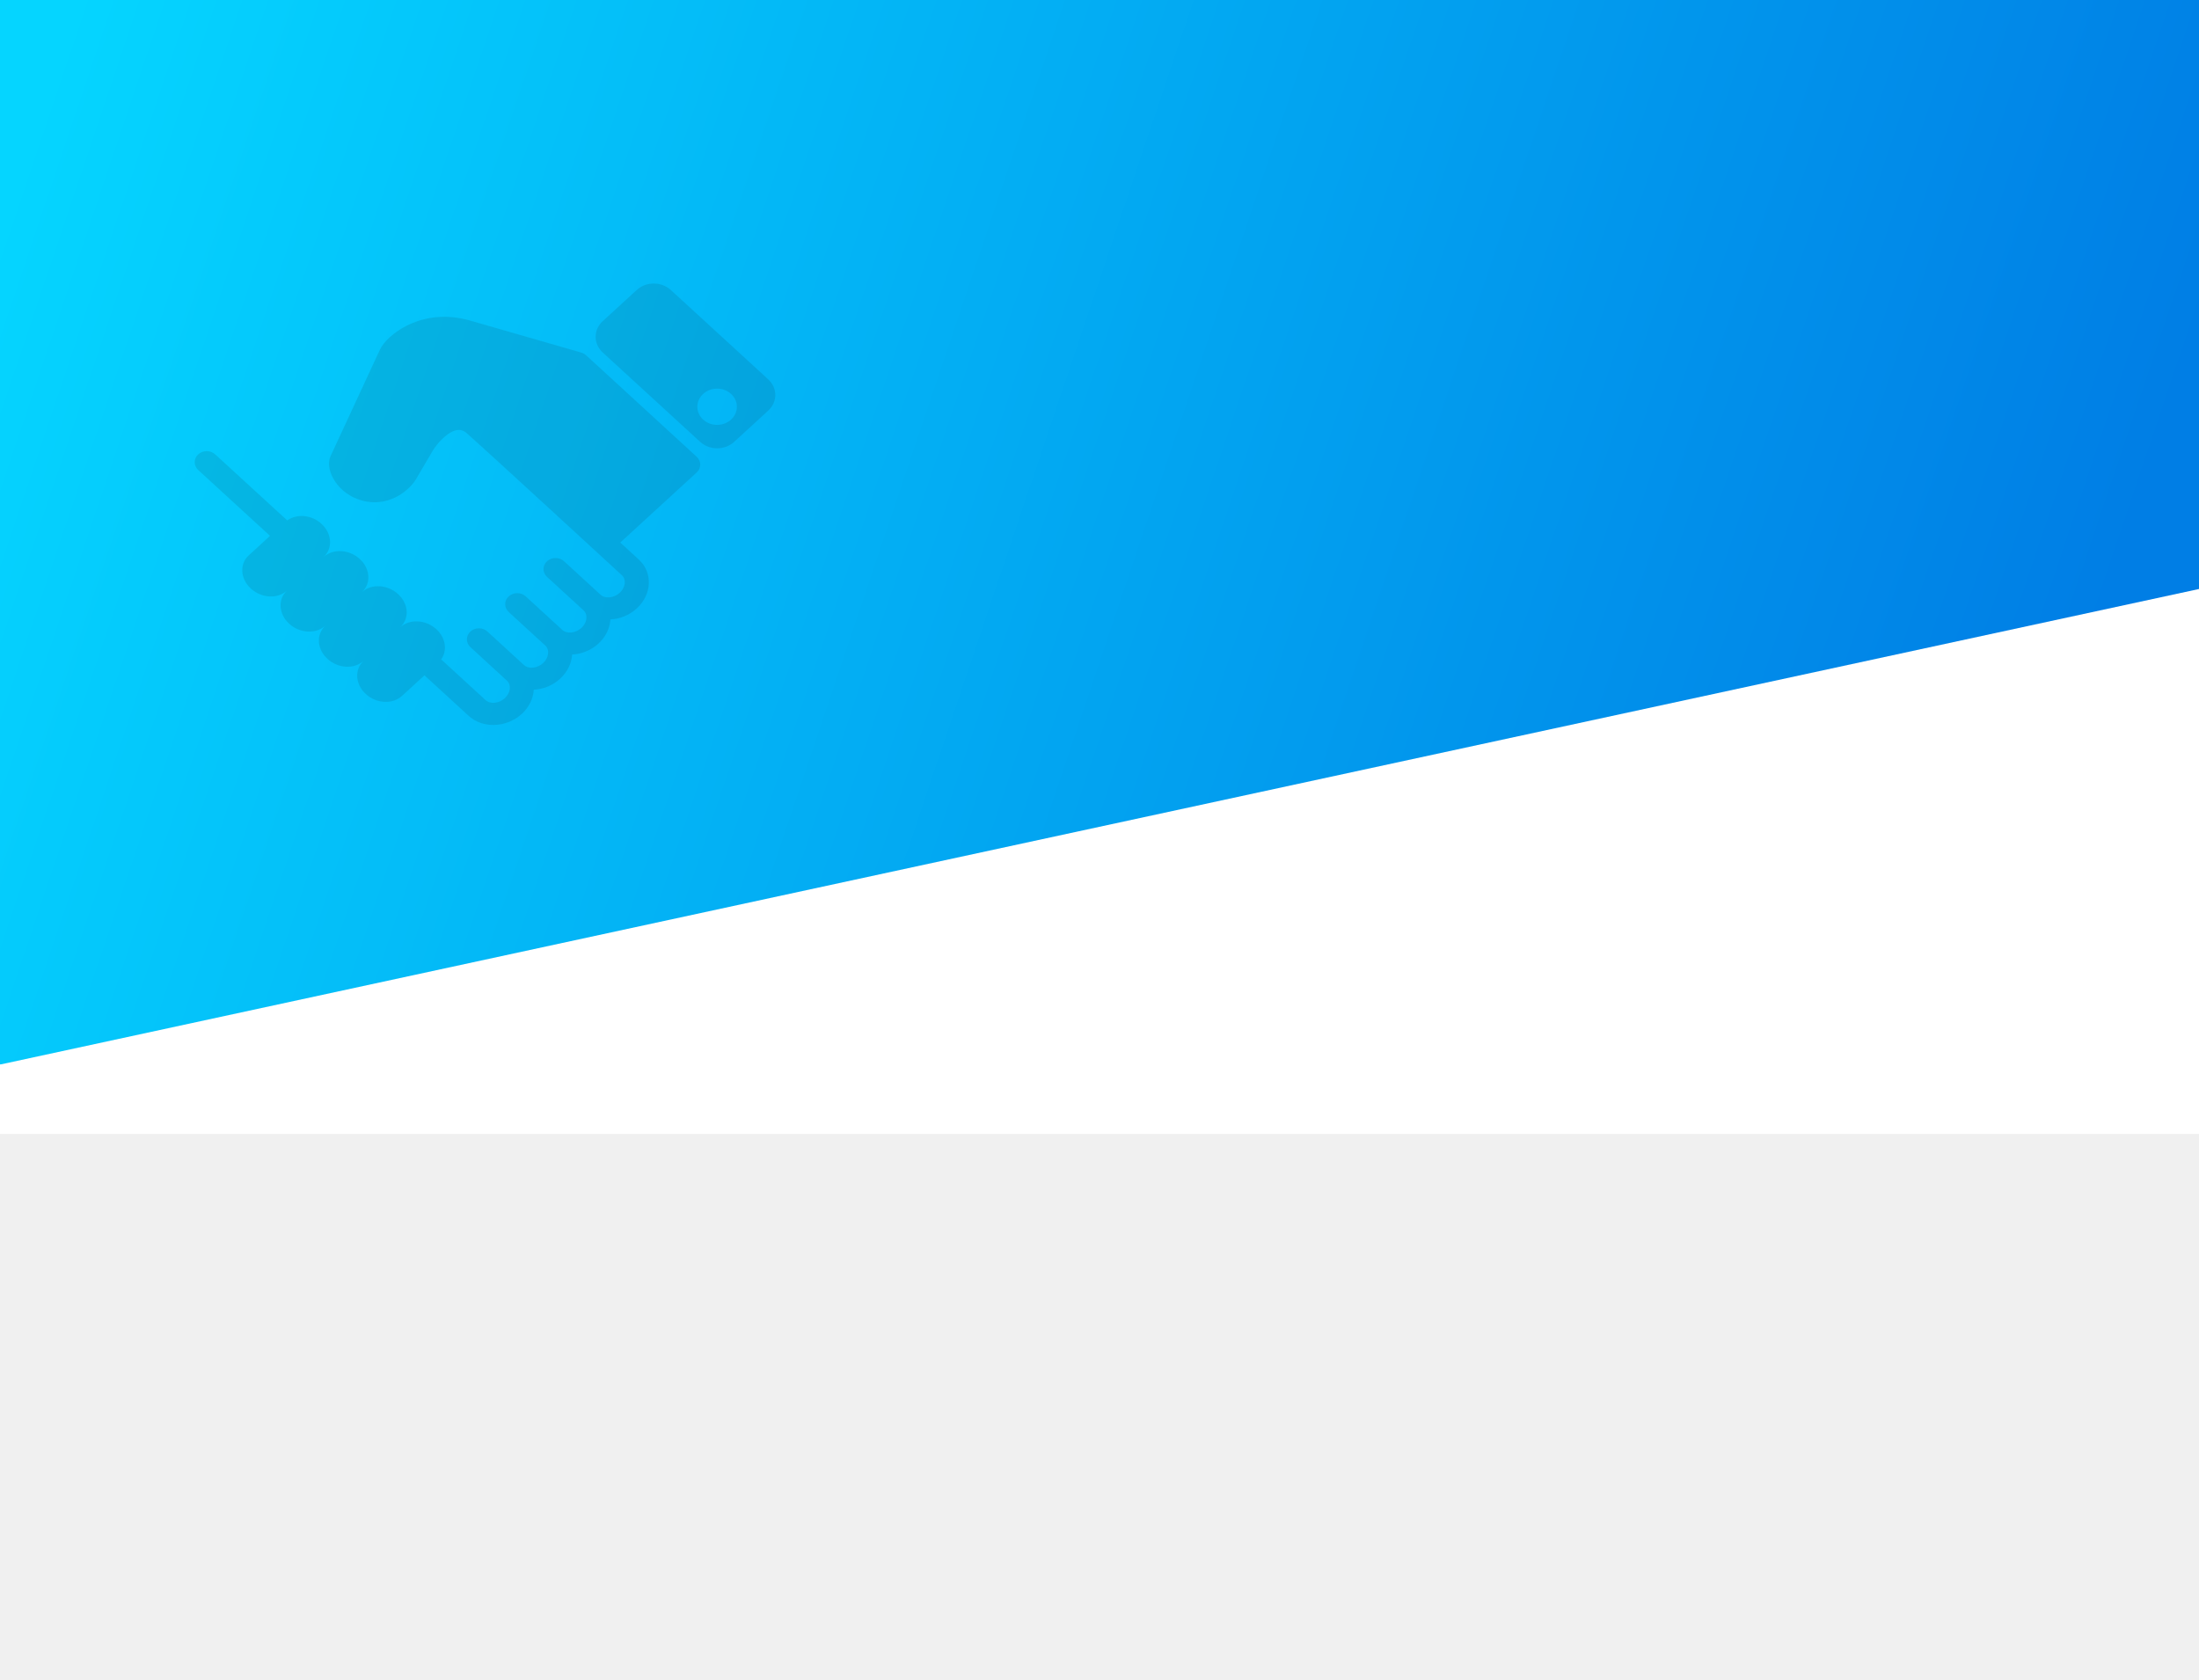
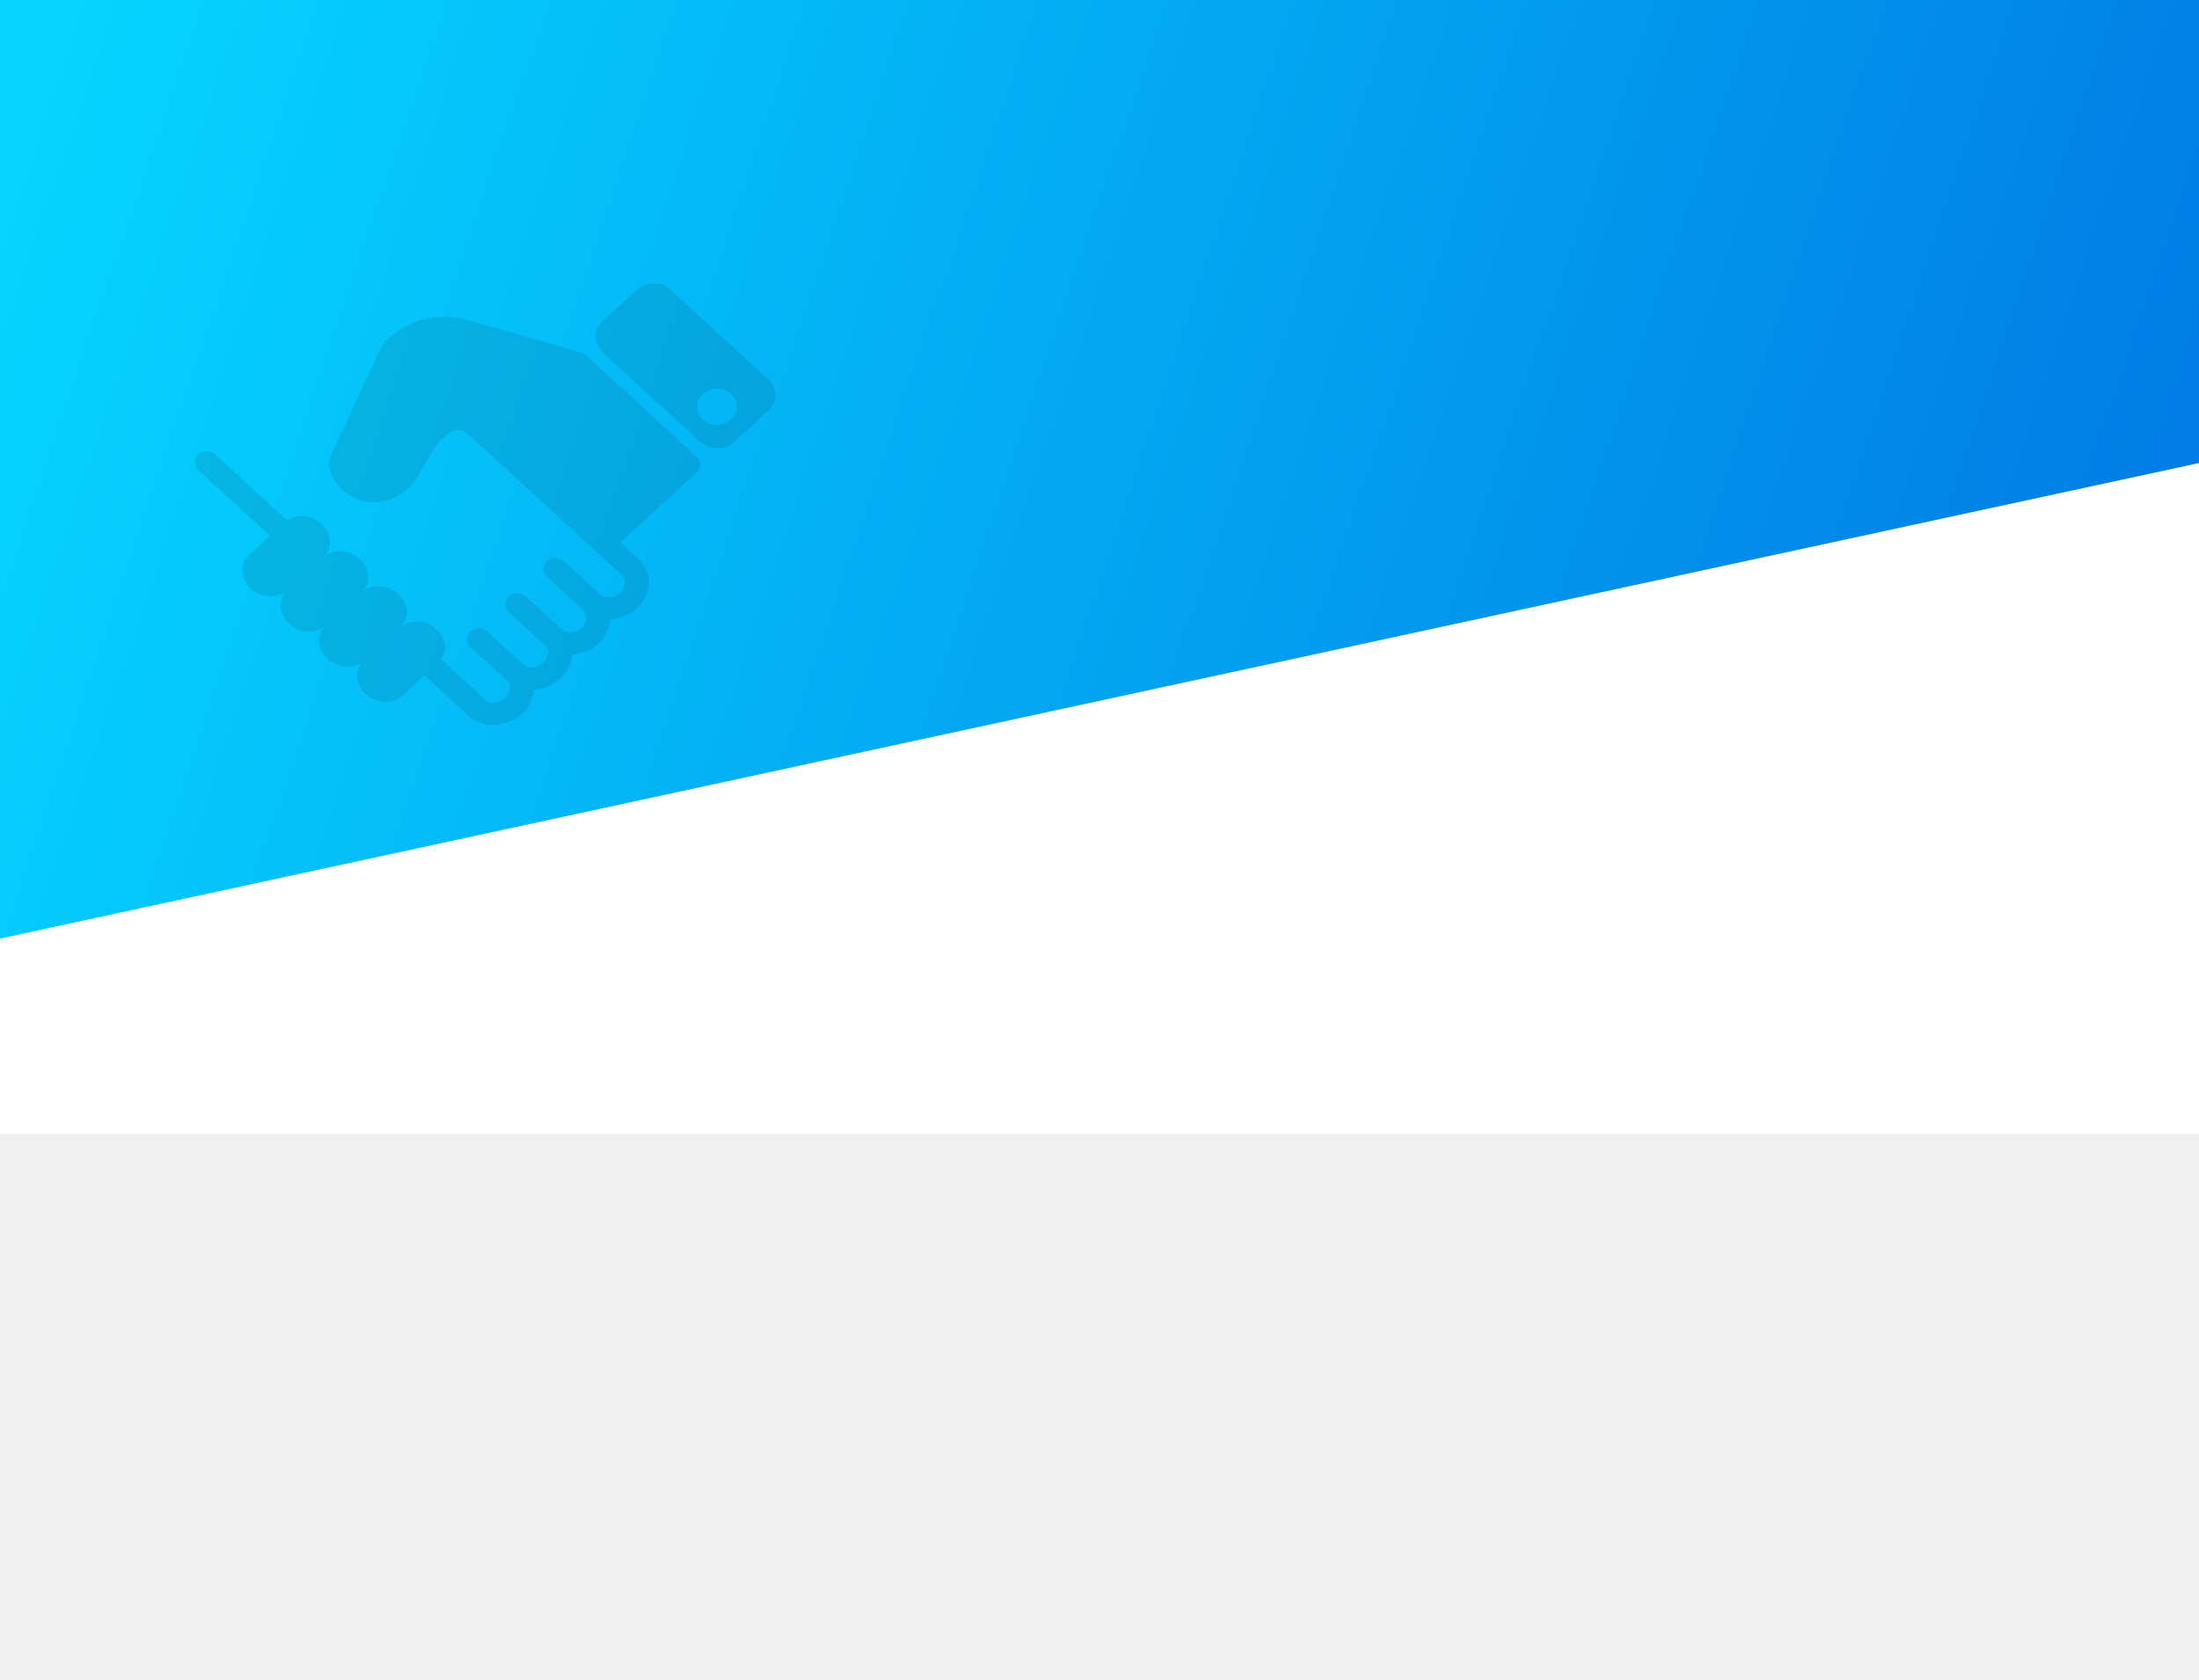
<svg xmlns="http://www.w3.org/2000/svg" xmlns:xlink="http://www.w3.org/1999/xlink" width="1920" height="1466.667" viewBox="0 0 508 388.056" id="svg2" version="1.1">
  <defs id="defs4">
    <linearGradient id="linearGradient4232">
      <stop style="stop-color:#05d5ff;stop-opacity:1" offset="0" id="stop4234" />
      <stop style="stop-color:#007ee5;stop-opacity:1" offset="1" id="stop4236" />
    </linearGradient>
    <linearGradient xlink:href="#linearGradient4232" id="linearGradient4238" x1="17.387" y1="0" x2="481.542" y2="156.23" gradientUnits="userSpaceOnUse" />
  </defs>
  <g id="layer1" transform="translate(73.32738,-16.03768)" />
  <g id="layer2" style="opacity:1">
    <rect style="opacity:1;fill:url(#linearGradient4238);fill-opacity:1;stroke:none;stroke-width:0.265;stroke-linecap:butt;stroke-linejoin:round;stroke-miterlimit:4;stroke-dasharray:none;stroke-dashoffset:0;stroke-opacity:1" id="rect4226" width="508" height="245.937" x="-3.1886145e-07" y="-4.2041017e-07" />
-     <path style="opacity:1;fill:#ffffff;fill-opacity:1;stroke:none;stroke-width:0.265;stroke-linecap:butt;stroke-linejoin:round;stroke-miterlimit:4;stroke-dasharray:none;stroke-dashoffset:0;stroke-opacity:1" d="m 508,136.071 0,125.901 -508,-10e-6 -3.1886145e-7,-16.036" id="rect4242" />
+     <path style="opacity:1;fill:#ffffff;fill-opacity:1;stroke:none;stroke-width:0.265;stroke-linecap:butt;stroke-linejoin:round;stroke-miterlimit:4;stroke-dasharray:none;stroke-dashoffset:0;stroke-opacity:1" d="m 508,106.967 0,155.005 -508,-10e-6 -3.1886145e-7,-45.14" id="rect4242" />
    <g id="Group" style="fill:none;fill-rule:evenodd;stroke:none;stroke-width:0.207;opacity:0.1" transform="matrix(1.27789,0,0,1.27789,44.9737,65.49916)">
      <path id="Shape" d="M 70.759,12.971 C 70.512,12.742 70.204,12.577 69.872,12.481 L 49.863,6.718 C 41.862,4.414 36.656,8.434 35.254,9.724 34.435,10.475 33.809,11.266 33.488,11.955 l -8.913,19.23 c -0.511,1.1 -0.337,2.566 0.464,4.028 1.146,2.088 3.21,3.593 5.678,4.135 2.762,0.607 5.627,-0.217 7.87,-2.272 0.586,-0.538 1.086,-1.131 1.38,-1.634 l 2.996,-5.098 c 0.493,-0.845 1.208,-1.72 1.962,-2.411 2.571,-2.36 3.792,-1.28 4.312,-0.822 4.483,3.969 27.988,25.62 27.988,25.62 0.836,0.767 0.662,2.221 -0.383,3.178 -1.043,0.955 -2.631,1.119 -3.464,0.356 l -6.603,-6.055 c -0.852,-0.783 -2.225,-0.783 -3.077,0 -0.852,0.775 -0.852,2.041 0,2.82 l 6.603,6.059 c 0.834,0.763 0.66,2.217 -0.383,3.172 -1.043,0.959 -2.633,1.119 -3.462,0.356 l -6.606,-6.055 c -0.852,-0.781 -2.229,-0.781 -3.077,0 -0.852,0.775 -0.852,2.041 0,2.822 l 6.603,6.057 c 0.834,0.765 0.653,2.219 -0.388,3.176 -1.041,0.955 -2.626,1.119 -3.462,0.352 L 52.922,62.913 c -0.847,-0.779 -2.227,-0.779 -3.077,0 -0.847,0.779 -0.847,2.045 0,2.82 l 6.603,6.059 c 0.836,0.767 0.658,2.221 -0.383,3.178 -1.048,0.957 -2.633,1.119 -3.464,0.354 l -8.039,-7.38 c 1.148,-1.583 0.836,-3.879 -0.867,-5.447 -1.908,-1.748 -4.844,-1.91 -6.543,-0.348 1.699,-1.56 1.532,-4.249 -0.381,-6.002 -1.913,-1.75 -4.842,-1.912 -6.541,-0.354 1.699,-1.558 1.527,-4.245 -0.388,-5.996 -1.908,-1.754 -4.838,-1.914 -6.541,-0.356 1.703,-1.558 1.527,-4.245 -0.383,-6.002 -1.788,-1.64 -4.452,-1.863 -6.184,-0.613 L 3.714,30.886 c -0.849,-0.781 -2.229,-0.781 -3.079,0 -0.847,0.777 -0.847,2.043 0,2.824 L 13.619,45.617 9.769,49.149 c -1.699,1.556 -1.527,4.243 0.388,6 1.908,1.75 4.838,1.912 6.539,0.352 -1.701,1.56 -1.527,4.245 0.386,6 1.908,1.748 4.84,1.914 6.541,0.354 -1.701,1.56 -1.529,4.245 0.383,5.998 1.913,1.754 4.842,1.914 6.541,0.356 -1.699,1.556 -1.527,4.241 0.386,5.998 1.911,1.75 4.838,1.912 6.541,0.352 l 4.066,-3.728 7.983,7.321 c 2.548,2.337 6.858,2.174 9.618,-0.354 1.344,-1.233 2.062,-2.808 2.163,-4.366 1.699,-0.092 3.418,-0.753 4.76,-1.988 1.347,-1.233 2.069,-2.808 2.171,-4.366 1.697,-0.092 3.409,-0.75 4.76,-1.986 1.344,-1.235 2.064,-2.808 2.163,-4.368 1.701,-0.09 3.418,-0.748 4.764,-1.988 2.756,-2.527 2.925,-6.486 0.383,-8.819 l -3.366,-3.09 13.822,-12.676 c 0.849,-0.777 0.849,-2.043 0,-2.822 L 70.759,12.971 Z" style="fill:#0d0d0d;stroke-width:0.207" />
      <path id="path4284" d="M 103.688,17.327 86.074,1.17 c -1.699,-1.56 -4.457,-1.56 -6.158,0 l -6.158,5.644 c -1.699,1.558 -1.699,4.088 0,5.646 l 17.617,16.16 c 1.701,1.558 4.459,1.558 6.158,0 l 6.155,-5.646 c 1.697,-1.56 1.697,-4.09 0,-5.648 z m -9.245,8.228 c -1.971,0 -3.572,-1.466 -3.572,-3.276 0,-1.81 1.601,-3.278 3.572,-3.278 1.973,0 3.574,1.466 3.574,3.278 -0.002,1.808 -1.601,3.276 -3.574,3.276 z" style="fill:#0e0d0d;stroke-width:0.207" />
    </g>
  </g>
</svg>
